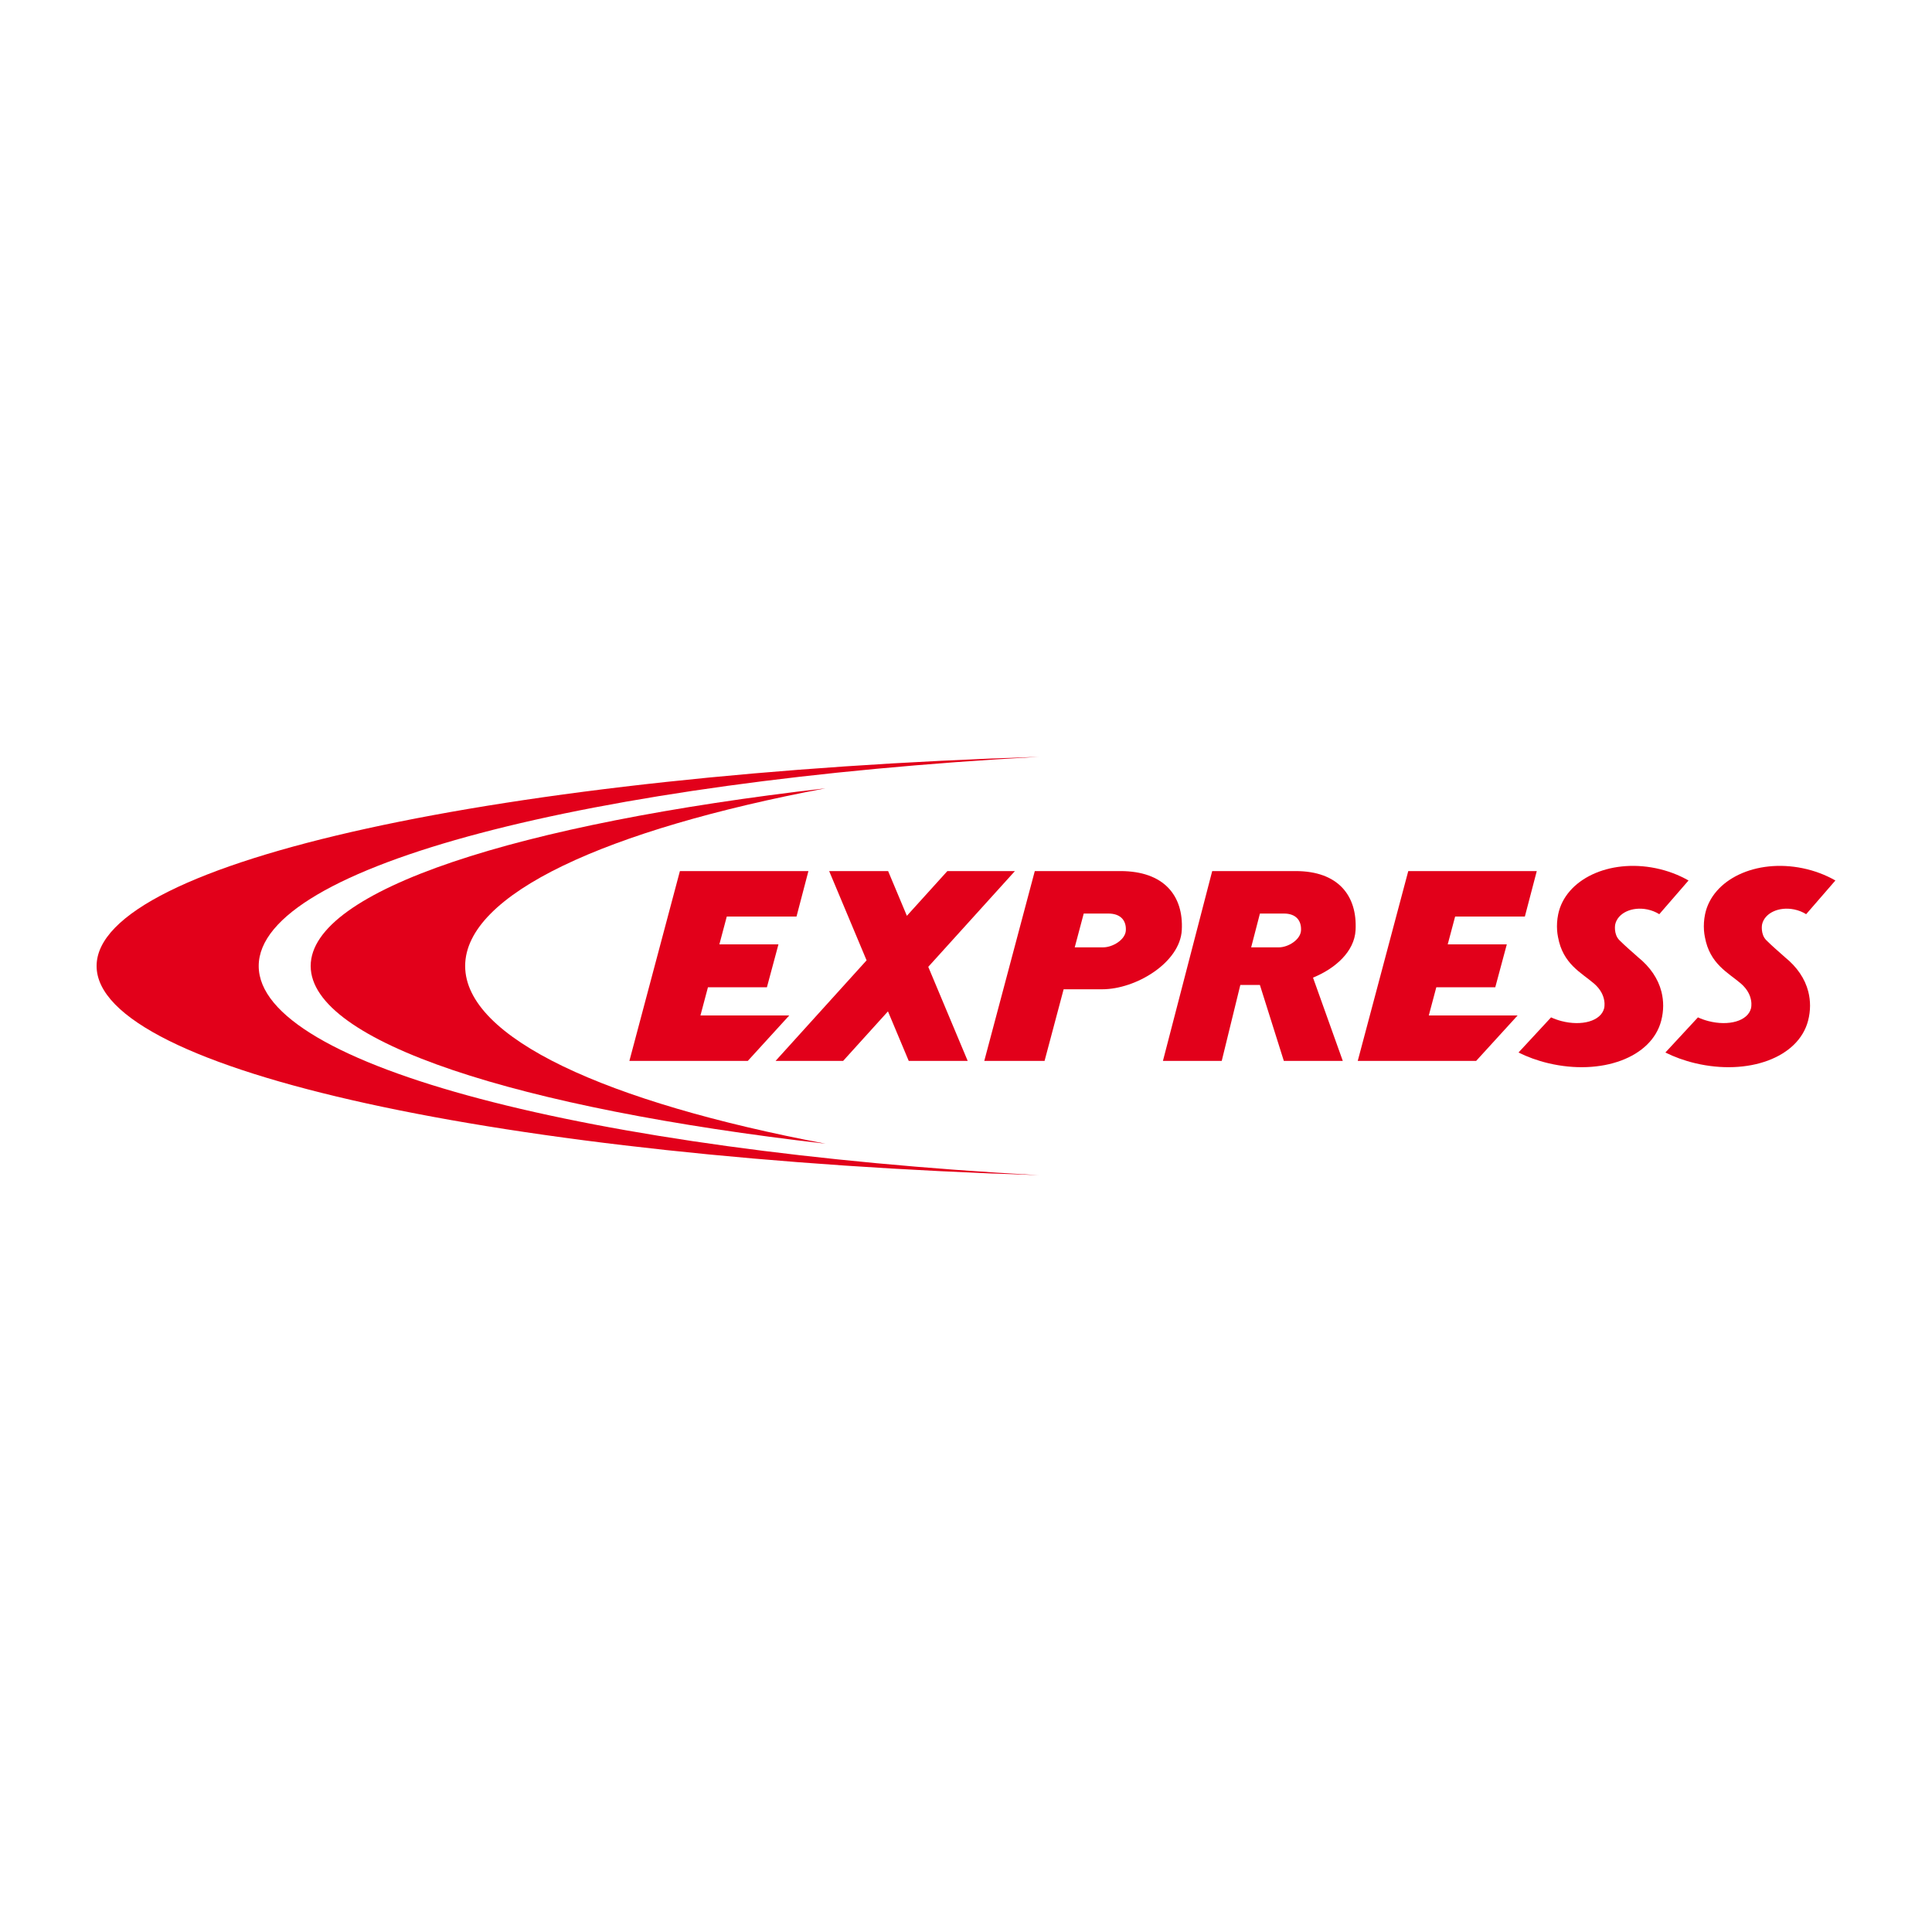
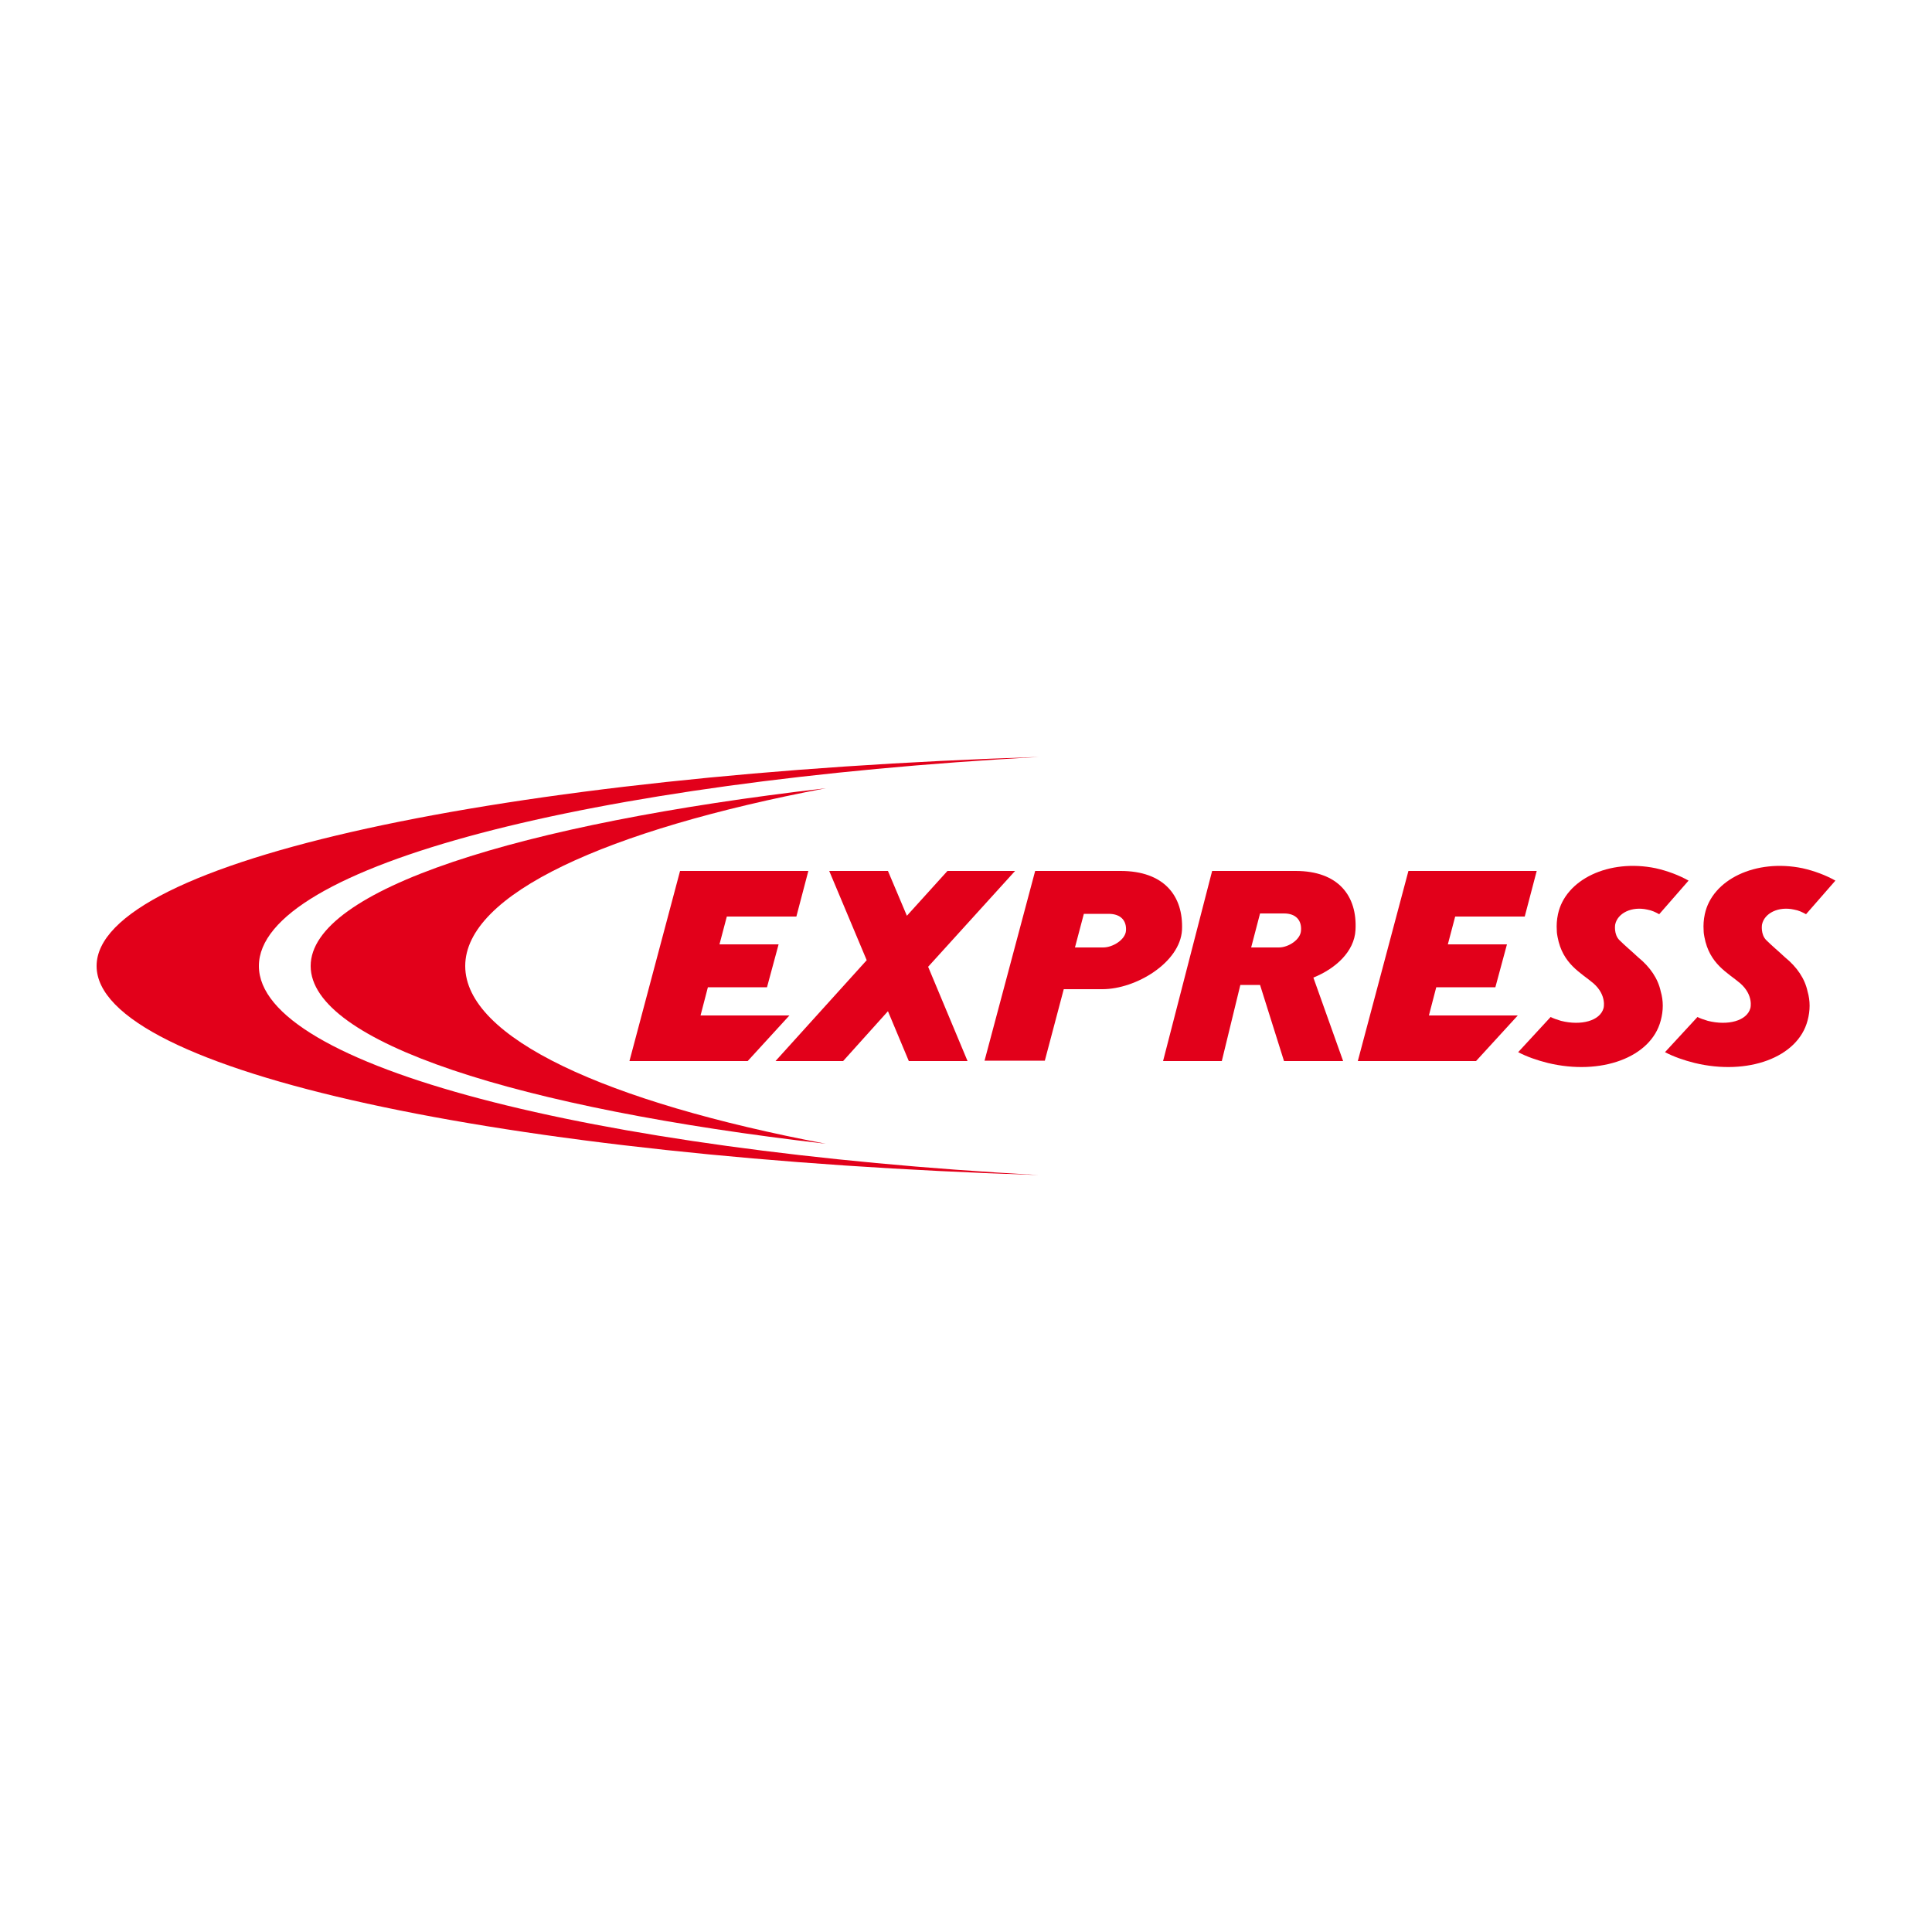
- <svg xmlns="http://www.w3.org/2000/svg" version="1.1" id="Calque_2" x="0px" y="0px" width="500px" height="500px" viewBox="0 0 500 500" enable-background="new 0 0 500 500" xml:space="preserve">
+ <svg xmlns="http://www.w3.org/2000/svg" version="1.1" id="Calque_2" x="0px" y="0px" viewBox="0 0 500 500" style="enable-background:new 0 0 500 500;" xml:space="preserve">
+   <style type="text/css">
+ 	.st0{fill:#E2001A;}
+ </style>
  <g>
-     <polygon fill="#E2001A" points="262.66,225.434 245.176,225.434 234.698,237.012 229.845,225.434 214.584,225.434 224.27,248.537    200.713,274.566 218.198,274.566 229.804,261.742 235.181,274.566 250.441,274.566 240.234,250.217  " />
-     <polygon fill="#E2001A" points="206.135,237.203 209.219,225.434 191.221,225.434 181.005,225.434 175.961,225.434    162.883,274.566 165.312,274.566 178.144,274.566 193.525,274.566 204.263,262.796 181.276,262.796 183.216,255.511    198.476,255.511 201.465,244.396 186.175,244.396 188.088,237.203  " />
-     <polygon fill="#E2001A" points="394.633,237.203 397.716,225.434 379.719,225.434 369.502,225.434 364.458,225.434    351.381,274.566 353.809,274.566 366.641,274.566 382.022,274.566 392.76,262.796 369.773,262.796 371.714,255.511    386.974,255.511 389.962,244.396 374.671,244.396 376.586,237.203  " />
-     <path fill="#E2001A" d="M289.958,225.434h-6.55h-1.121h-14.483l-13.077,49.132h15.604l4.937-18.541h9.981   c8.737,0,20.136-6.896,20.597-15.295C306.335,231.786,301.221,225.434,289.958,225.434z M285.476,245.173h-7.337l2.329-8.748h6.355   c3.221,0,4.684,1.816,4.544,4.375C291.234,243.201,287.975,245.173,285.476,245.173z" />
-     <path fill="#E2001A" d="M350.821,240.729c0.479-8.944-4.51-15.295-15.494-15.295h-6.39h-1.094h-14.126l-12.754,49.132h15.22   l4.813-19.661h5.062l6.198,19.661h15.26l-7.709-21.558C345.58,250.656,350.524,246.271,350.821,240.729z M326.069,236.425h6.199   c3.142,0,4.569,1.816,4.433,4.375c-0.13,2.401-3.31,4.374-5.747,4.374h-7.155L326.069,236.425z" />
-     <path fill="#E2001A" d="M423.938,247.735c-0.011-0.011-0.016-0.021-0.028-0.032c-1.707-1.525-3.266-2.841-4.808-4.382   c-1.541-1.542-1.1-4.023-1.1-4.023c0.615-2.992,4.346-4.753,8.332-3.933c1.152,0.237,2.195,0.668,3.087,1.228l7.568-8.725   c-2.498-1.428-5.351-2.53-8.46-3.17c-12.093-2.487-23.407,2.854-25.274,11.93c-0.293,1.427-0.369,2.817-0.278,4.167   c0.04,0.586,0.129,1.161,0.238,1.728c1.263,6.962,6.012,9.179,9.302,12.007c3.55,3.052,2.631,6.428,2.631,6.428   c-0.854,3.311-5.782,4.648-11.015,3.3c-0.97-0.251-1.881-0.576-2.718-0.962l-8.426,9.094c2.312,1.151,4.889,2.098,7.72,2.771   c13.724,3.255,26.736-1.412,29.216-11.025c0.67-2.592,0.657-5.123,0.047-7.514C429.123,253.298,427.073,250.259,423.938,247.735z" />
-     <path fill="#E2001A" d="M461.949,247.735c-0.012-0.011-0.017-0.021-0.029-0.032c-1.707-1.525-3.266-2.841-4.808-4.382   c-1.541-1.542-1.1-4.023-1.1-4.023c0.615-2.992,4.346-4.753,8.332-3.933c1.152,0.237,2.195,0.668,3.087,1.228l7.568-8.725   c-2.498-1.428-5.351-2.53-8.46-3.17c-12.093-2.487-23.406,2.854-25.274,11.93c-0.293,1.427-0.368,2.817-0.277,4.167   c0.039,0.586,0.128,1.161,0.237,1.728c1.263,6.962,6.012,9.179,9.302,12.007c3.55,3.052,2.631,6.428,2.631,6.428   c-0.854,3.311-5.782,4.648-11.015,3.3c-0.97-0.251-1.881-0.576-2.718-0.962l-8.425,9.094c2.311,1.151,4.888,2.098,7.719,2.771   c13.724,3.255,26.736-1.412,29.216-11.025c0.67-2.592,0.657-5.123,0.047-7.514C467.134,253.298,465.084,250.259,461.949,247.735z" />
-     <path fill="#E2001A" d="M66.954,250c0-25.919,85.611-47.726,201.874-54.134C130.383,200.292,25,222.842,25,250   s105.383,49.708,243.827,54.134C152.564,297.726,66.954,275.919,66.954,250z" />
-     <path fill="#E2001A" d="M120.383,250c0-18.638,36.452-35.245,93.273-45.99C134.013,213.176,80.404,230.338,80.404,250   c0,19.661,53.608,36.824,133.253,45.99C156.835,285.246,120.383,268.637,120.383,250z" />
+     <polygon class="st0" points="262.7,225.4 245.2,225.4 234.7,237 229.8,225.4 214.6,225.4 224.3,248.5 200.7,274.6 218.2,274.6    229.8,261.7 235.2,274.6 250.4,274.6 240.2,250.2  " />
+     <polygon class="st0" points="206.1,237.2 209.2,225.4 191.2,225.4 181,225.4 176,225.4 162.9,274.6 165.3,274.6 178.1,274.6    193.5,274.6 204.3,262.8 181.3,262.8 183.2,255.5 198.5,255.5 201.5,244.4 186.2,244.4 188.1,237.2  " />
+     <polygon class="st0" points="394.6,237.2 397.7,225.4 379.7,225.4 369.5,225.4 364.5,225.4 351.4,274.6 353.8,274.6 366.6,274.6    382,274.6 392.8,262.8 369.8,262.8 371.7,255.5 387,255.5 390,244.4 374.7,244.4 376.6,237.2  " />
+     <path class="st0" d="M290,225.4h-6.5h-1.1h-14.5l-13.1,49.1h15.6l4.9-18.5h10c8.7,0,20.1-6.9,20.6-15.3   C306.3,231.8,301.2,225.4,290,225.4z M285.5,245.2h-7.3l2.3-8.7h6.4c3.2,0,4.7,1.8,4.5,4.4C291.2,243.2,288,245.2,285.5,245.2z" />
+     <path class="st0" d="M350.8,240.7c0.5-8.9-4.5-15.3-15.5-15.3h-6.4h-1.1h-14.1L301,274.6h15.2l4.8-19.7h5.1l6.2,19.7h15.3   l-7.7-21.6C345.6,250.7,350.5,246.3,350.8,240.7z M326.1,236.4h6.2c3.1,0,4.6,1.8,4.4,4.4c-0.1,2.4-3.3,4.4-5.7,4.4h-7.2   L326.1,236.4z" />
+     <path class="st0" d="M423.9,247.7C423.9,247.7,423.9,247.7,423.9,247.7c-1.7-1.6-3.3-2.9-4.8-4.4c-1.5-1.5-1.1-4-1.1-4   c0.6-3,4.3-4.8,8.3-3.9c1.2,0.2,2.2,0.7,3.1,1.2l7.6-8.7c-2.5-1.4-5.4-2.5-8.5-3.2c-12.1-2.5-23.4,2.9-25.3,11.9   c-0.3,1.4-0.4,2.8-0.3,4.2c0,0.6,0.1,1.2,0.2,1.7c1.3,7,6,9.2,9.3,12c3.5,3.1,2.6,6.4,2.6,6.4c-0.9,3.3-5.8,4.6-11,3.3   c-1-0.3-1.9-0.6-2.7-1l-8.4,9.1c2.3,1.2,4.9,2.1,7.7,2.8c13.7,3.3,26.7-1.4,29.2-11c0.7-2.6,0.7-5.1,0-7.5   C429.1,253.3,427.1,250.3,423.9,247.7z" />
+     <path class="st0" d="M461.9,247.7C461.9,247.7,461.9,247.7,461.9,247.7c-1.7-1.6-3.3-2.9-4.8-4.4c-1.5-1.5-1.1-4-1.1-4   c0.6-3,4.3-4.8,8.3-3.9c1.2,0.2,2.2,0.7,3.1,1.2l7.6-8.7c-2.5-1.4-5.4-2.5-8.5-3.2c-12.1-2.5-23.4,2.9-25.3,11.9   c-0.3,1.4-0.4,2.8-0.3,4.2c0,0.6,0.1,1.2,0.2,1.7c1.3,7,6,9.2,9.3,12c3.5,3.1,2.6,6.4,2.6,6.4c-0.9,3.3-5.8,4.6-11,3.3   c-1-0.3-1.9-0.6-2.7-1l-8.4,9.1c2.3,1.2,4.9,2.1,7.7,2.8c13.7,3.3,26.7-1.4,29.2-11c0.7-2.6,0.7-5.1,0-7.5   C467.1,253.3,465.1,250.3,461.9,247.7z" />
+     <path class="st0" d="M67,250c0-25.9,85.6-47.7,201.9-54.1C130.4,200.3,25,222.8,25,250s105.4,49.7,243.8,54.1   C152.6,297.7,67,275.9,67,250z" />
+     <path class="st0" d="M120.4,250c0-18.6,36.5-35.2,93.3-46c-79.6,9.2-133.3,26.3-133.3,46c0,19.7,53.6,36.8,133.3,46   C156.8,285.2,120.4,268.6,120.4,250z" />
  </g>
</svg>
